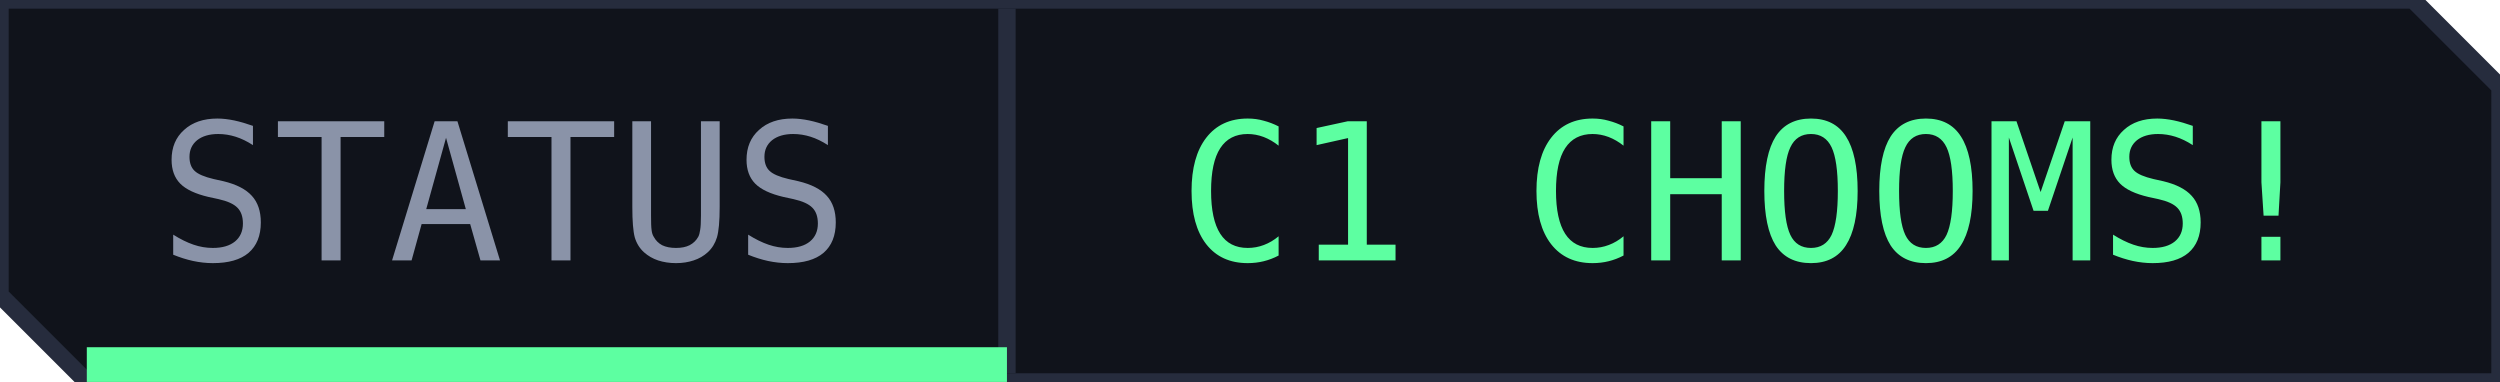
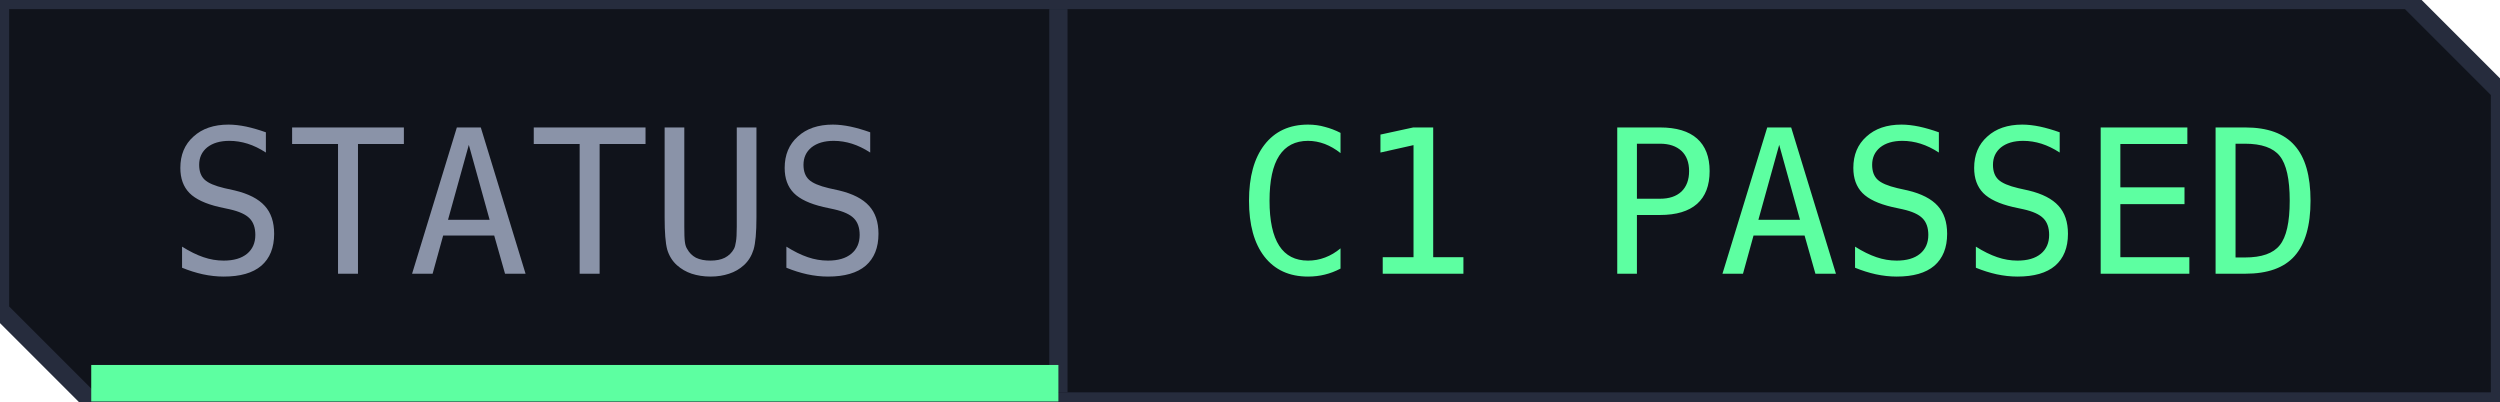
- <svg xmlns="http://www.w3.org/2000/svg" width="144" height="22" viewBox="0 0 144 22" role="img" aria-label="status: C1 Chooms!">
-   <path d="M0,0 H139 L144,5 V22 H5 L0,17 Z" fill="#10131b" stroke="#262c3d" />
+ <svg xmlns="http://www.w3.org/2000/svg" width="137" height="22" viewBox="0 0 137 22" role="img" aria-label="status: C1 passed">
+   <path d="M0,0 H132 L137,5 V22 H5 L0,17 Z" fill="#10131b" stroke="#262c3d" />
  <path d="M58,0.5 V21.5" stroke="#262c3d" />
  <path d="M5,21 H58" stroke="#5dffa1" stroke-width="2" />
  <g font-family="Consolas, 'DejaVu Sans Mono', Menlo, monospace" font-size="11" text-anchor="middle">
    <text x="29.0" y="15" fill="#8a93a8" textLength="42.0" lengthAdjust="spacingAndGlyphs">STATUS</text>
-     <text x="101.0" y="15" fill="#5dffa1" textLength="70.0" lengthAdjust="spacingAndGlyphs">C1 CHOOMS!</text>
+     <text x="97.5" y="15" fill="#5dffa1" textLength="63.0" lengthAdjust="spacingAndGlyphs">C1 PASSED</text>
  </g>
</svg>
